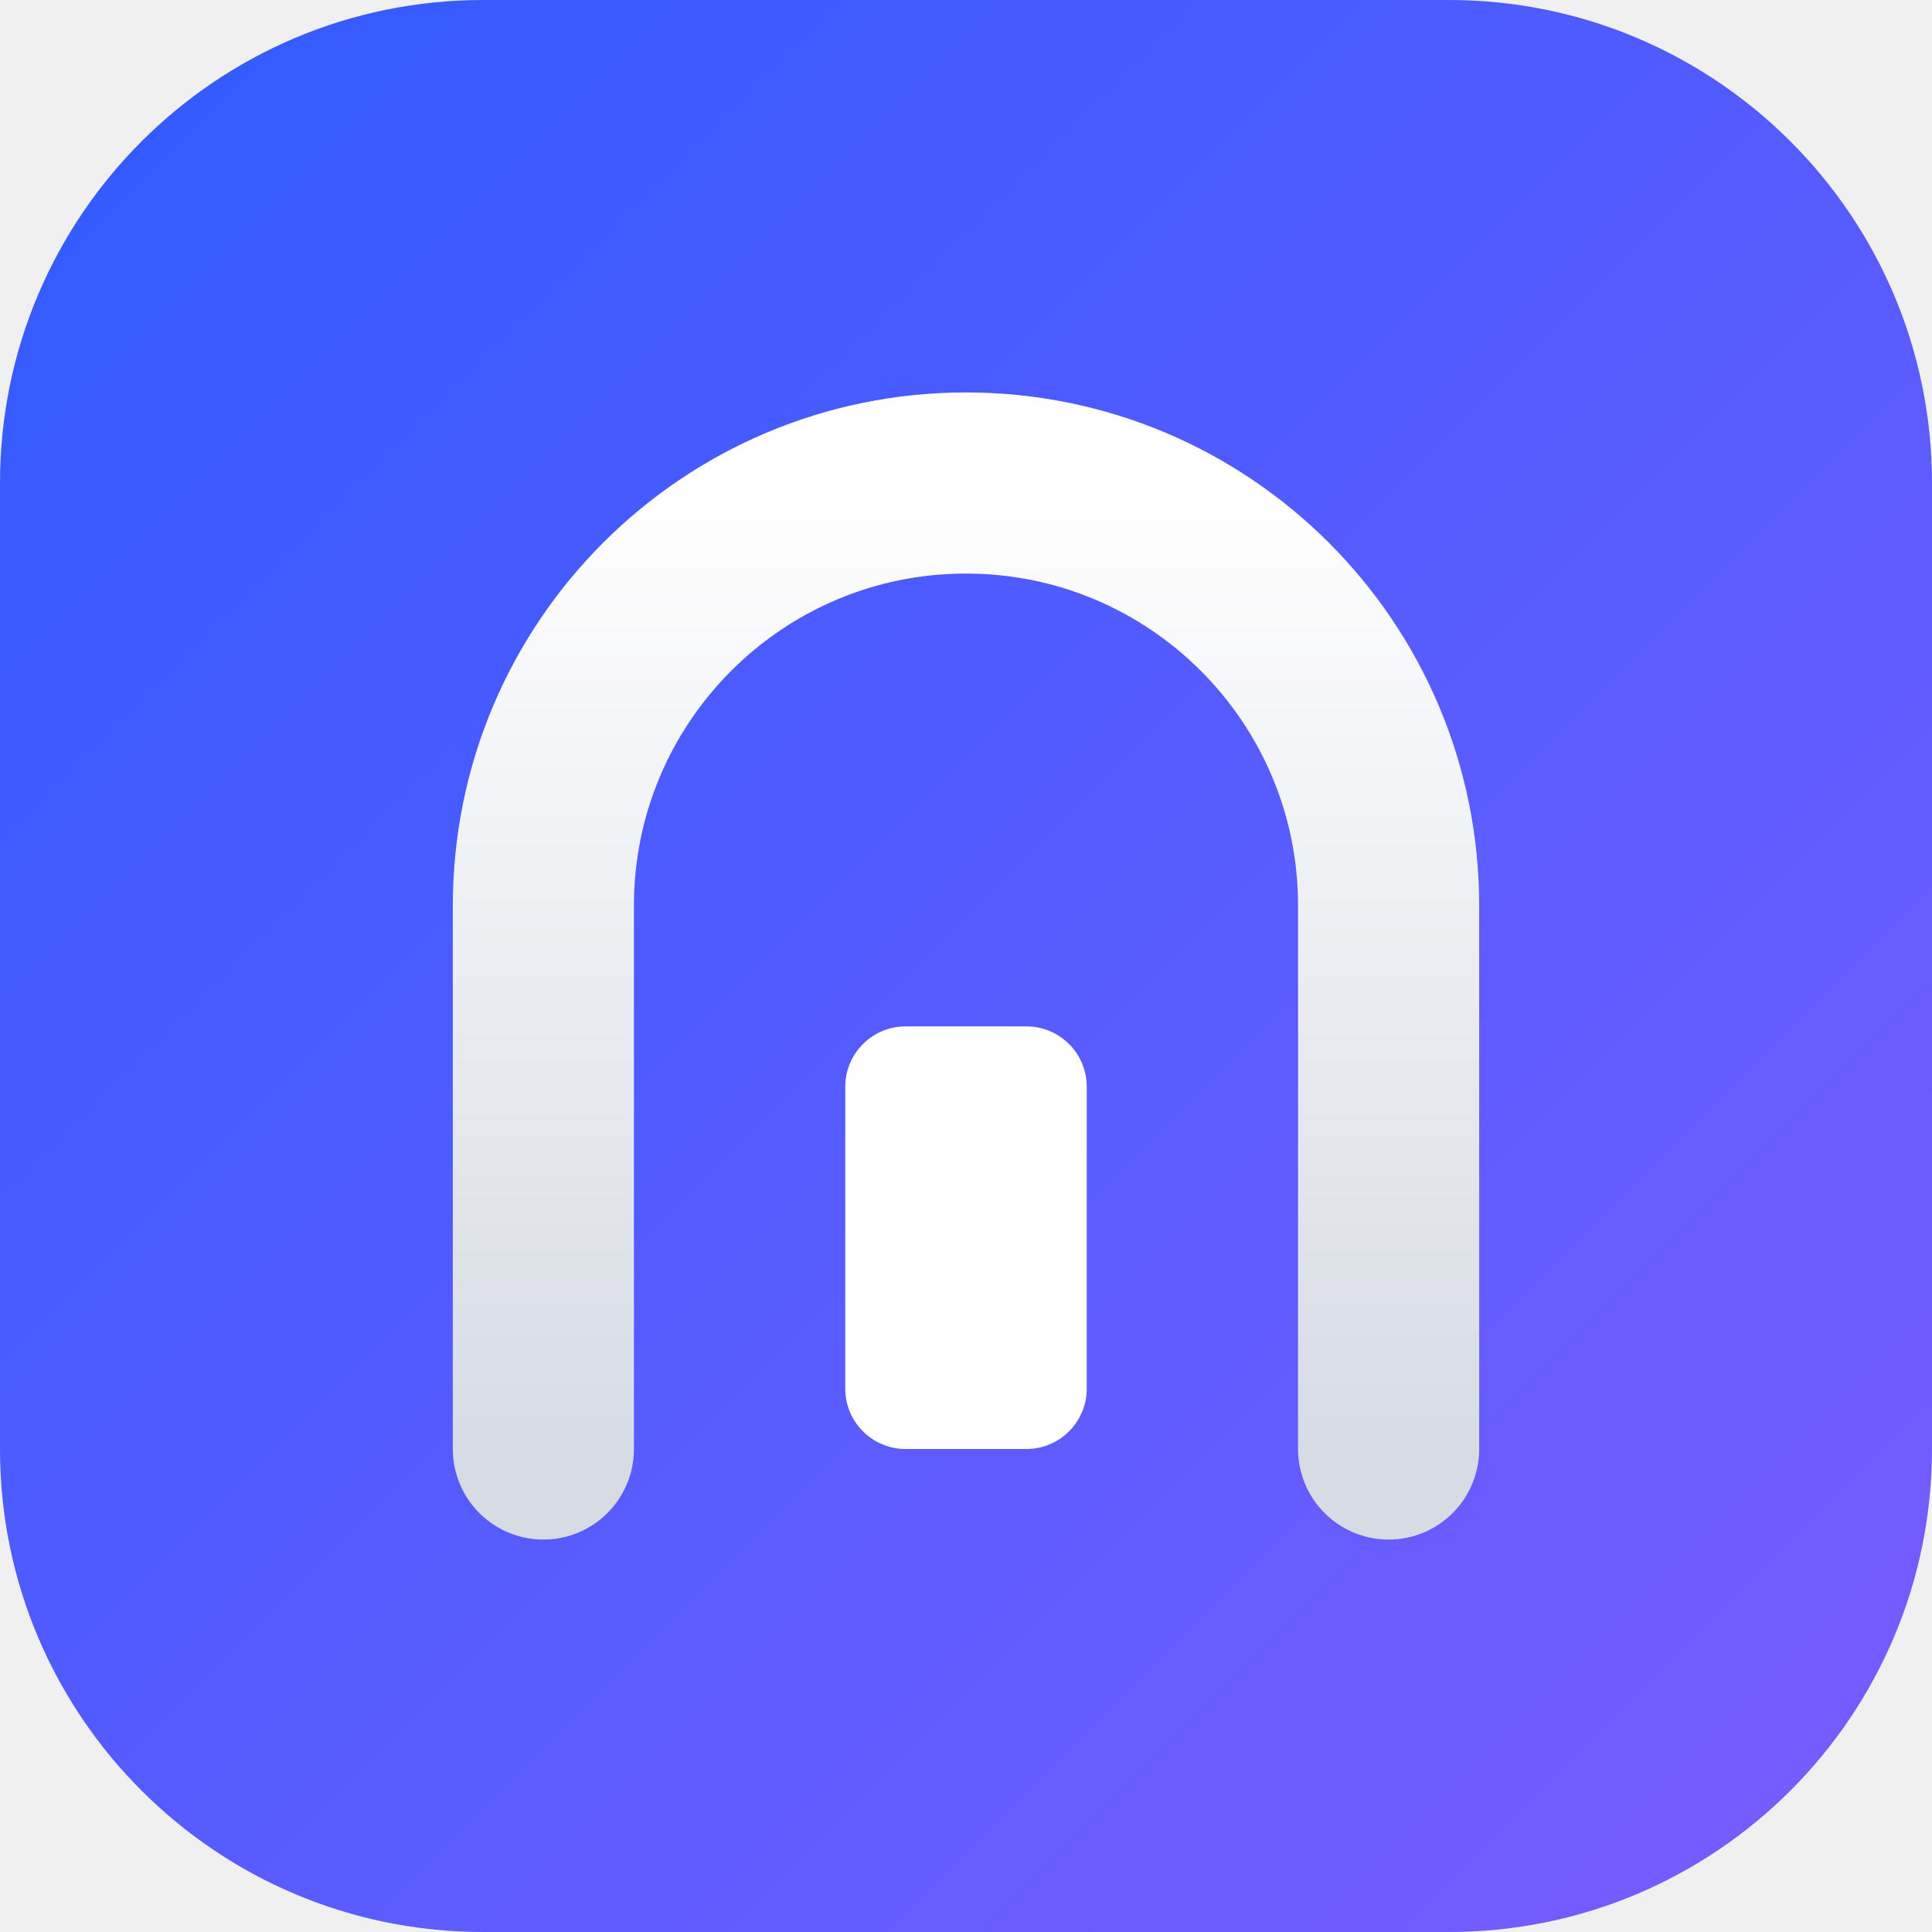
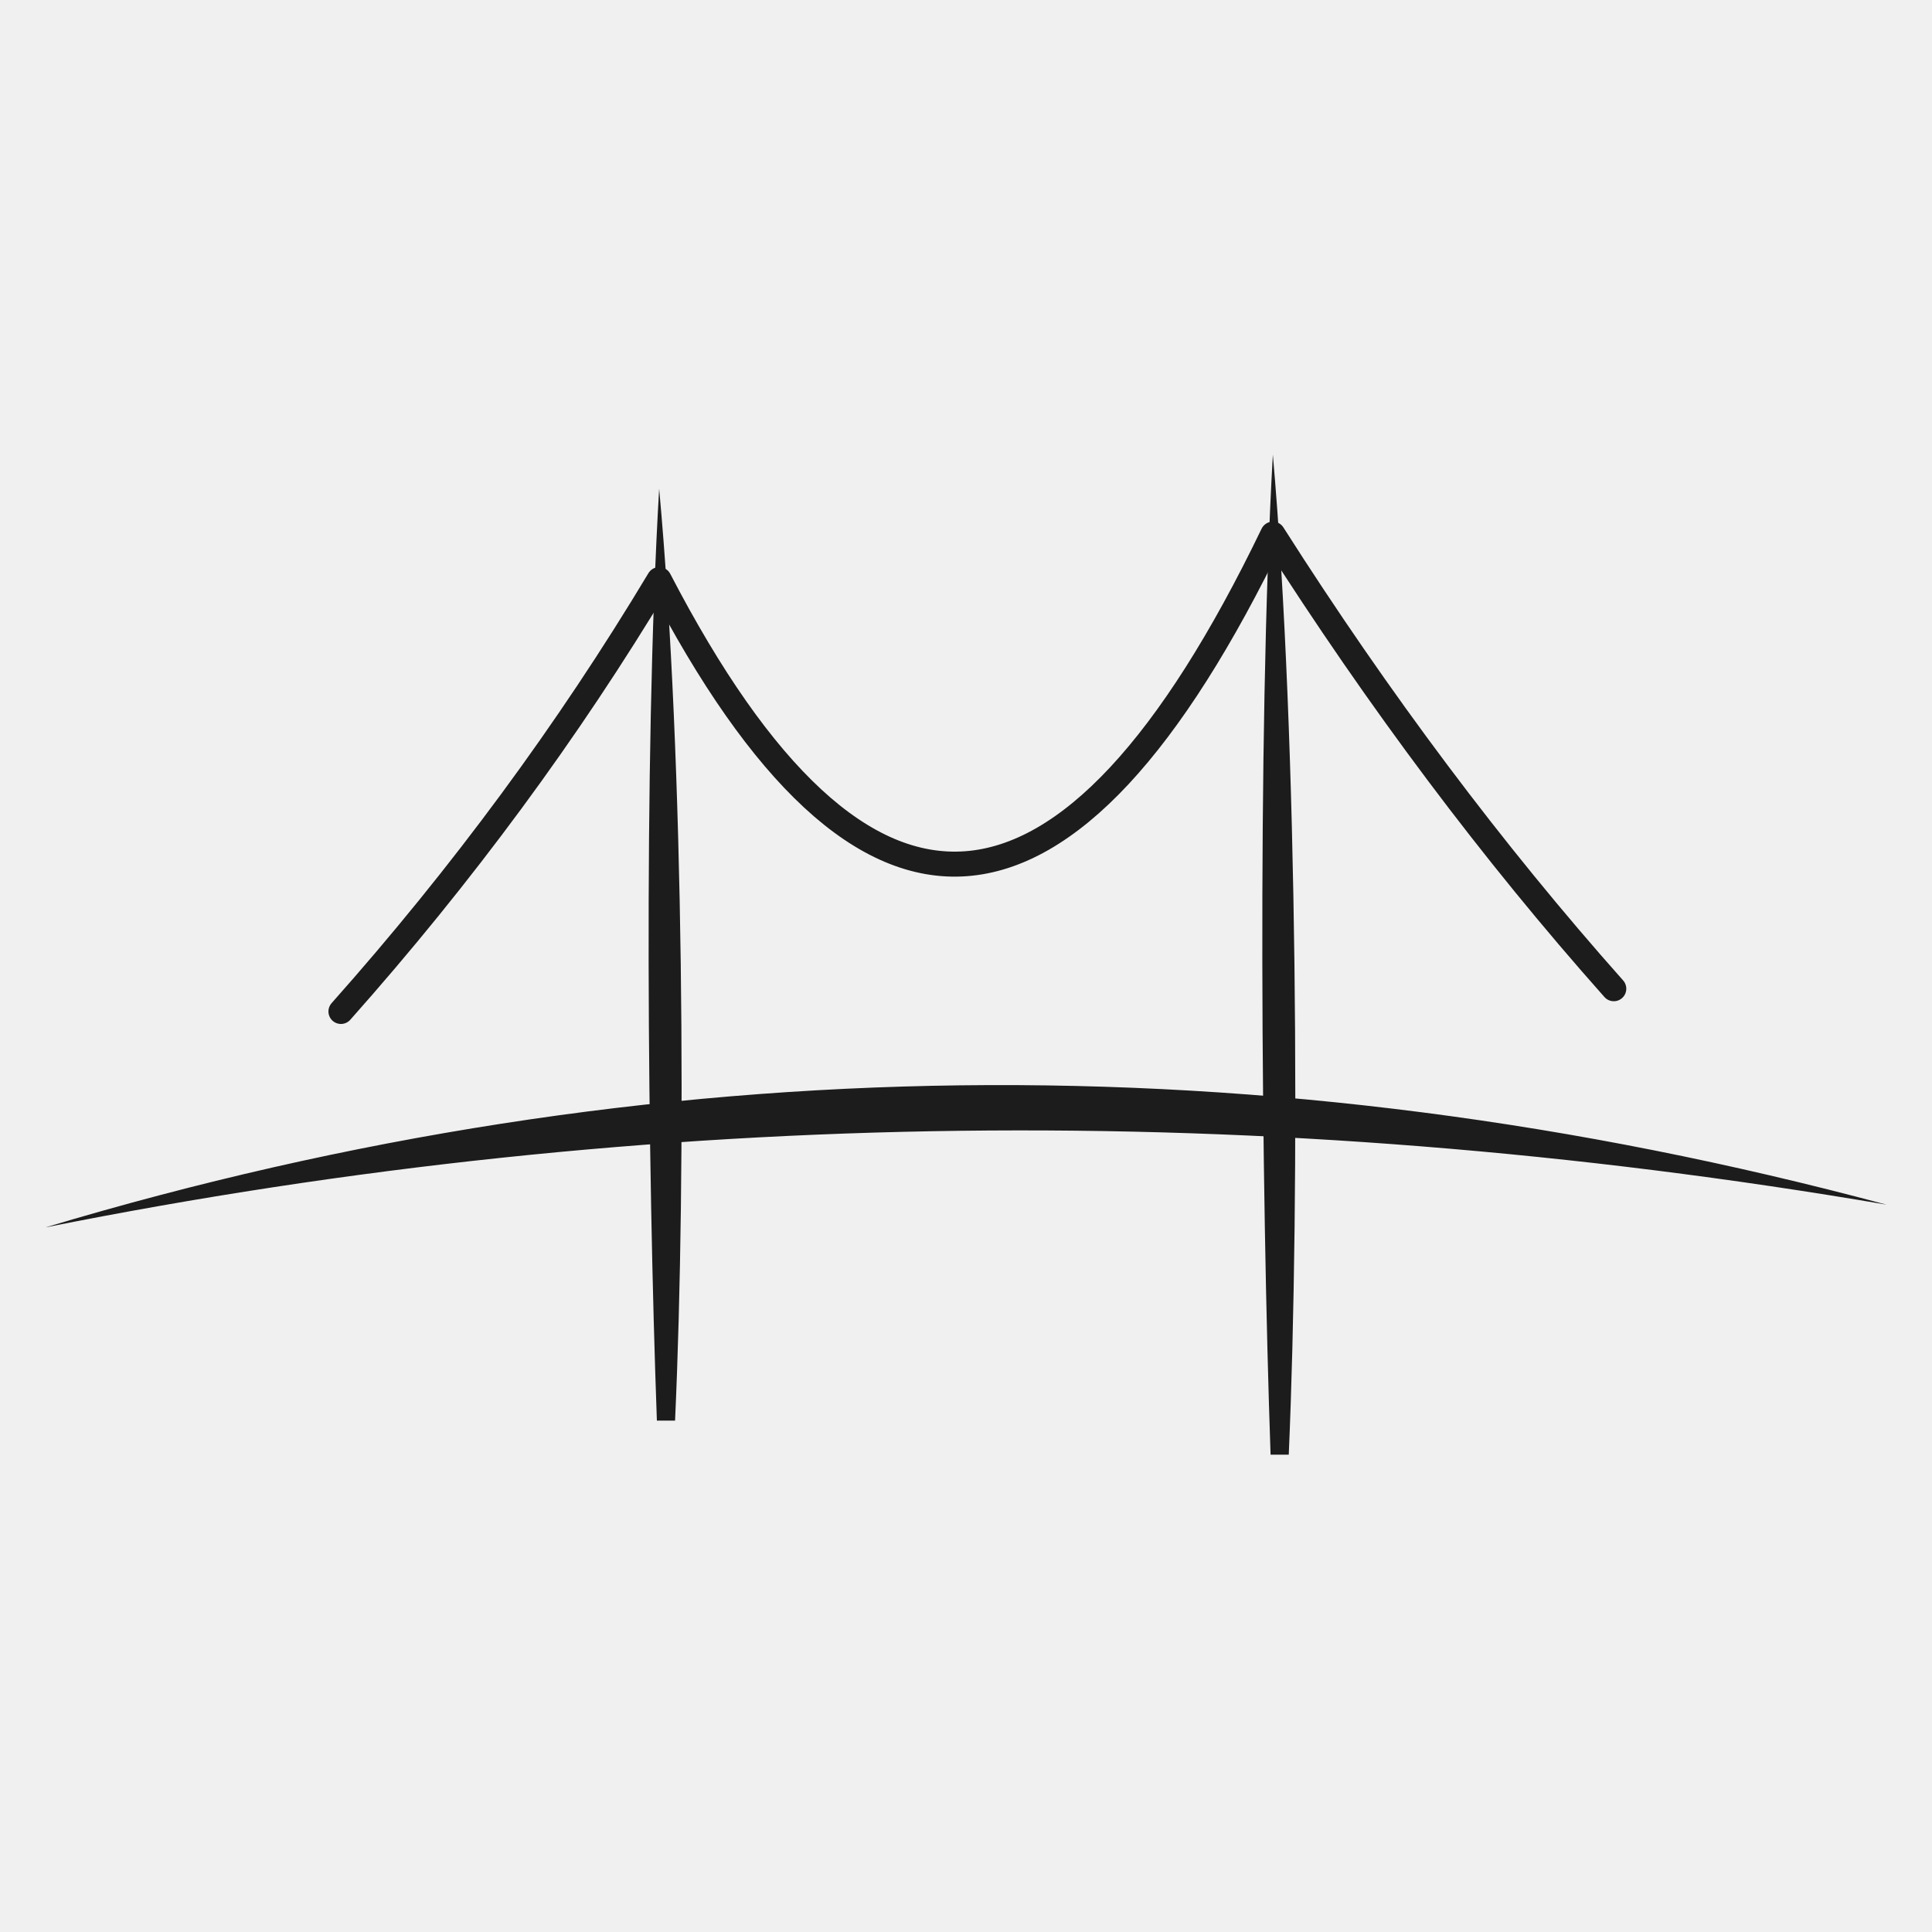
- <svg xmlns="http://www.w3.org/2000/svg" viewBox="0 0 64 64">
-   <defs>
-     <linearGradient id="g" x1="0" y1="0" x2="1" y2="1">
-       <stop offset="0" stop-color="#2f5bff" />
-       <stop offset="1" stop-color="#7a5cff" />
-     </linearGradient>
-     <linearGradient id="s" x1="0" y1="0" x2="0" y2="1">
-       <stop offset="0" stop-color="#ffffff" />
-       <stop offset="1" stop-color="#d7dbe4" />
-     </linearGradient>
-   </defs>
-   <rect width="64" height="64" rx="16" fill="url(#g)" />
-   <path d="M18 48V30a14 14 0 0 1 28 0v18" fill="none" stroke="url(#s)" stroke-width="6" stroke-linecap="round" />
-   <rect x="28" y="34" width="8" height="14" rx="2" fill="#ffffff" />
+ <svg xmlns="http://www.w3.org/2000/svg" viewBox="0 -37 170 170">
+   <style>g{fill:#1c1c1c;stroke:#1c1c1c}@media (prefers-color-scheme:dark){g{fill:#e4e4e2;stroke:#e4e4e2}}</style>
+   <g>
+     <path stroke="none" d="M4 71 Q84 47 166 69 Q84 55 4 71 Z" />
+     <path stroke="none" d="M58 6 C60.2 30 60.4 66 59.4 88 L57.8 88 C57 66 56.6 30 58 6 Z" />
+     <path stroke="none" d="M112 3 C114.2 28 114.4 68 113.4 91 L111.8 91 C111 68 110.6 28 112 3 Z" />
+     <path fill="none" stroke-width="2.2" stroke-linecap="round" d="M30 52 Q46 34 58 14 M58 14 Q85 66 112 10 M112 10 Q126 32 142 50" />
+   </g>
</svg>
